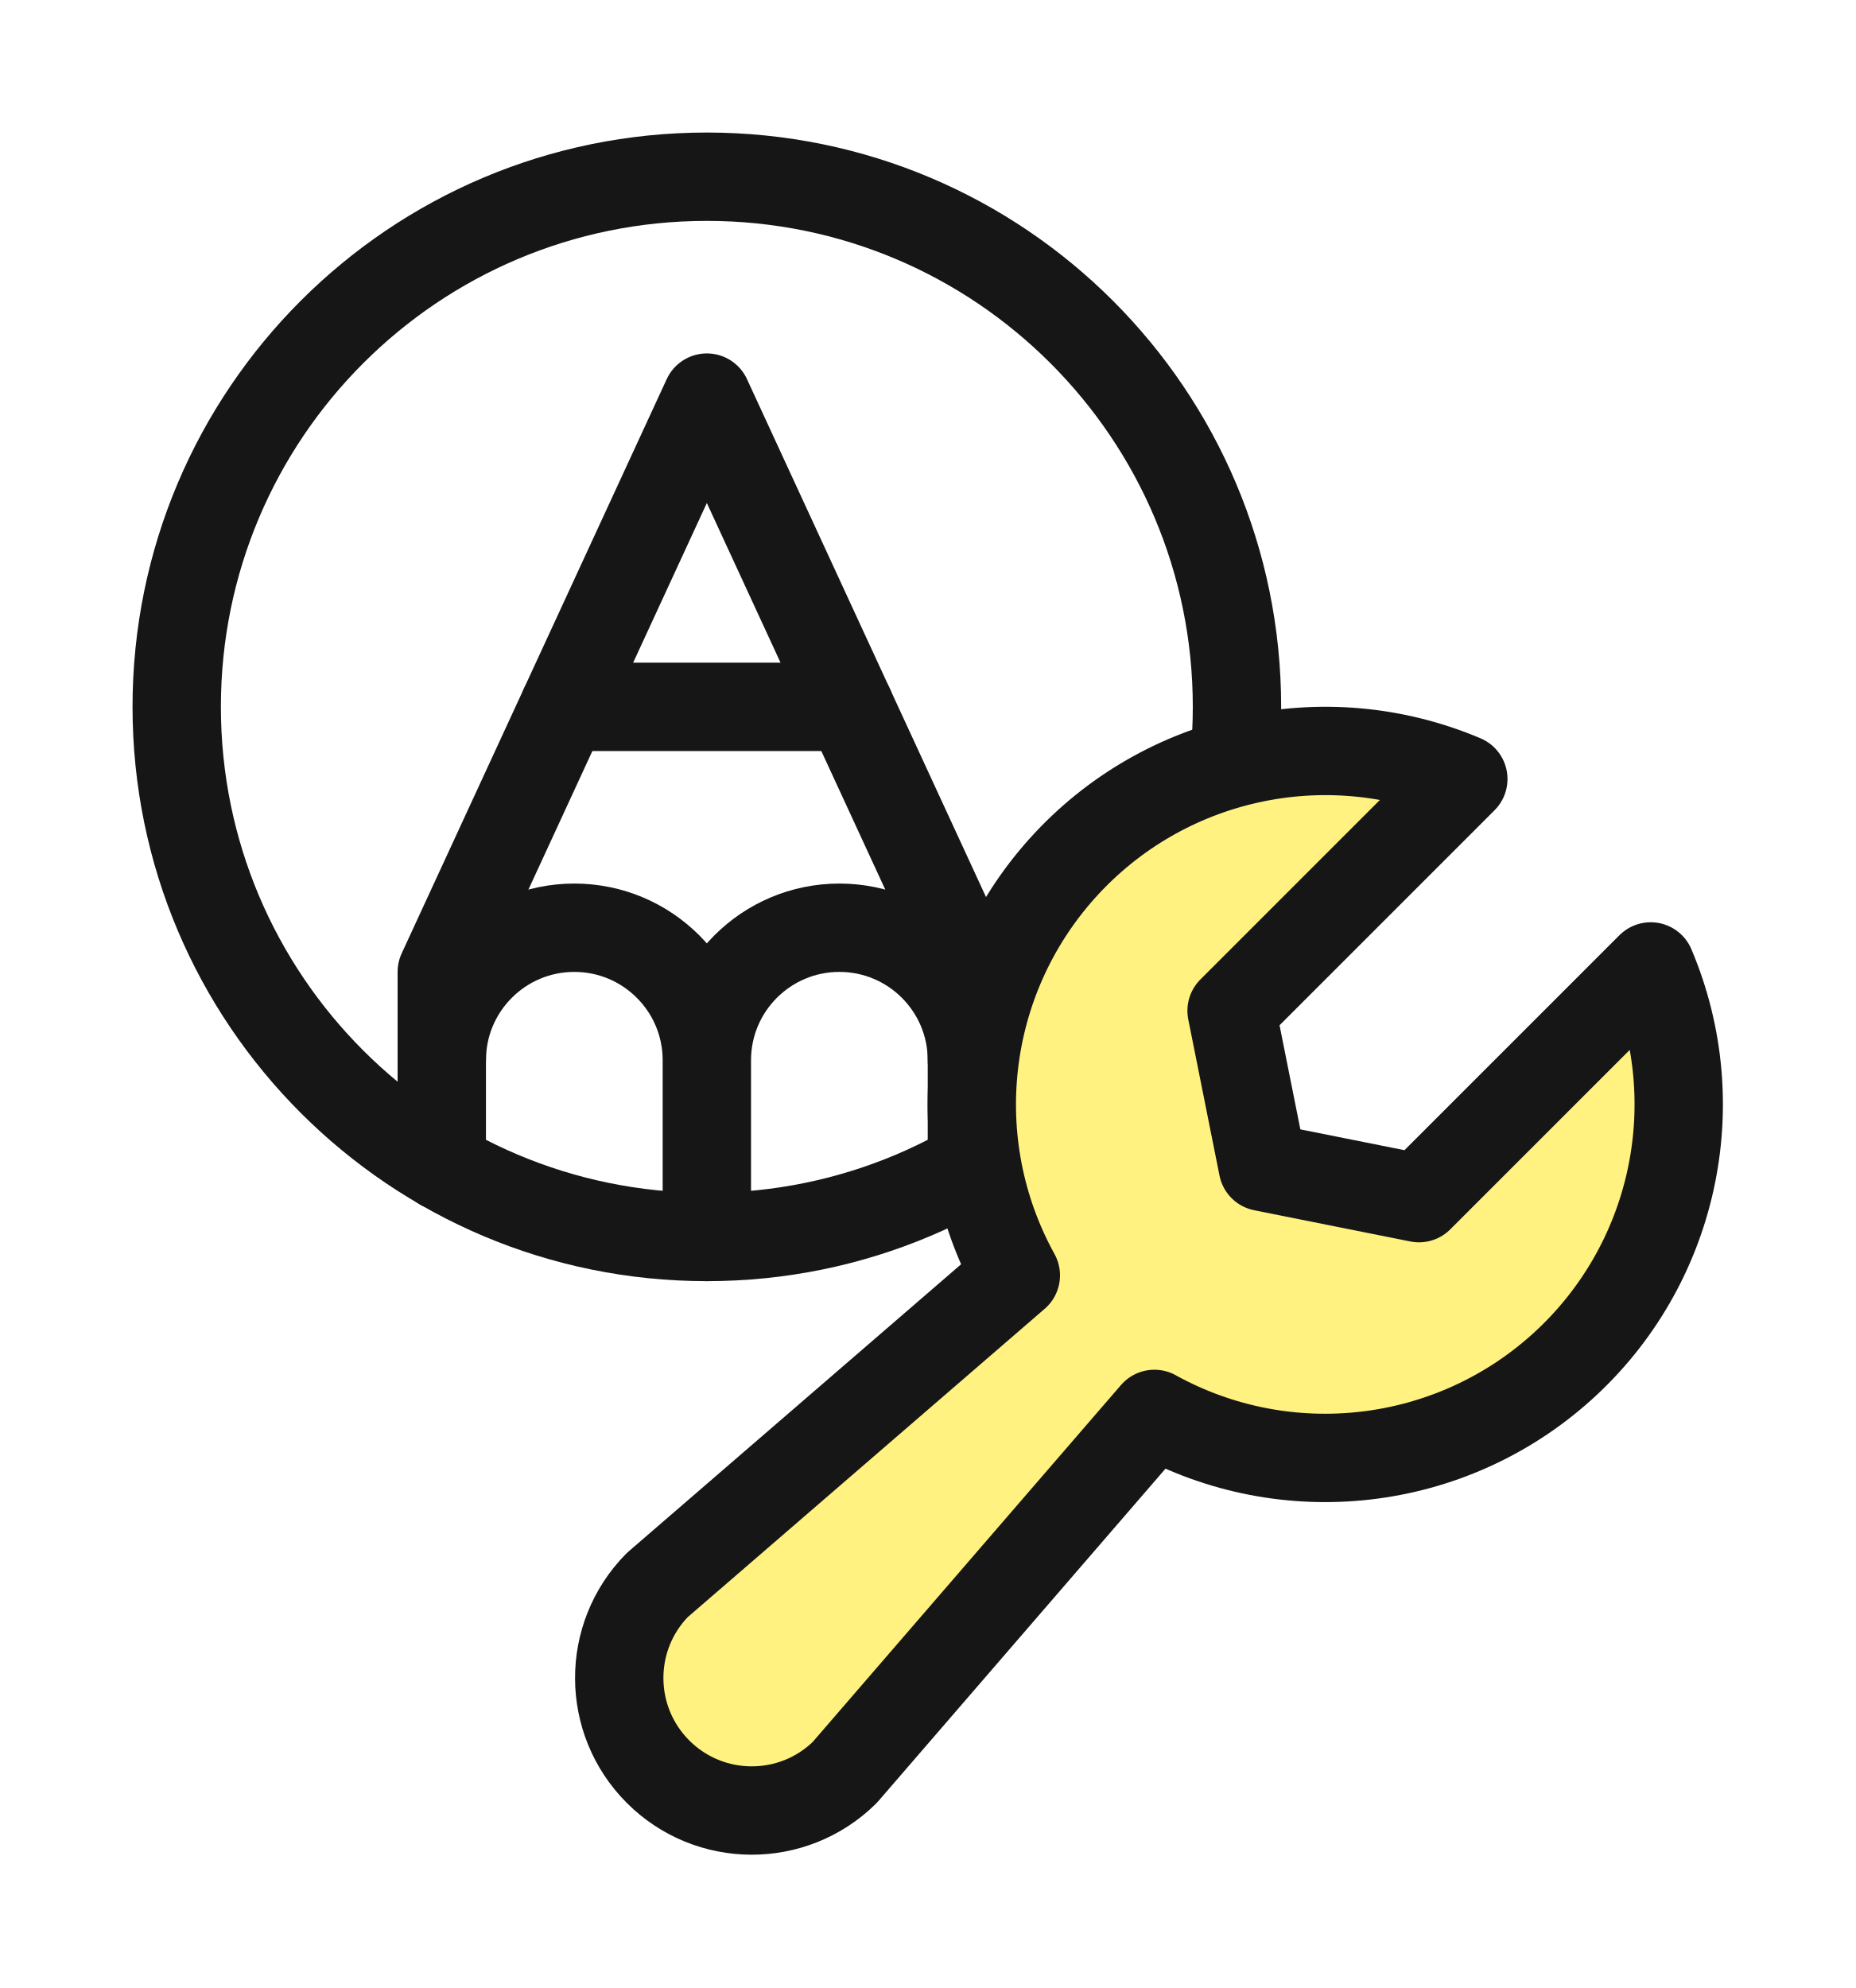
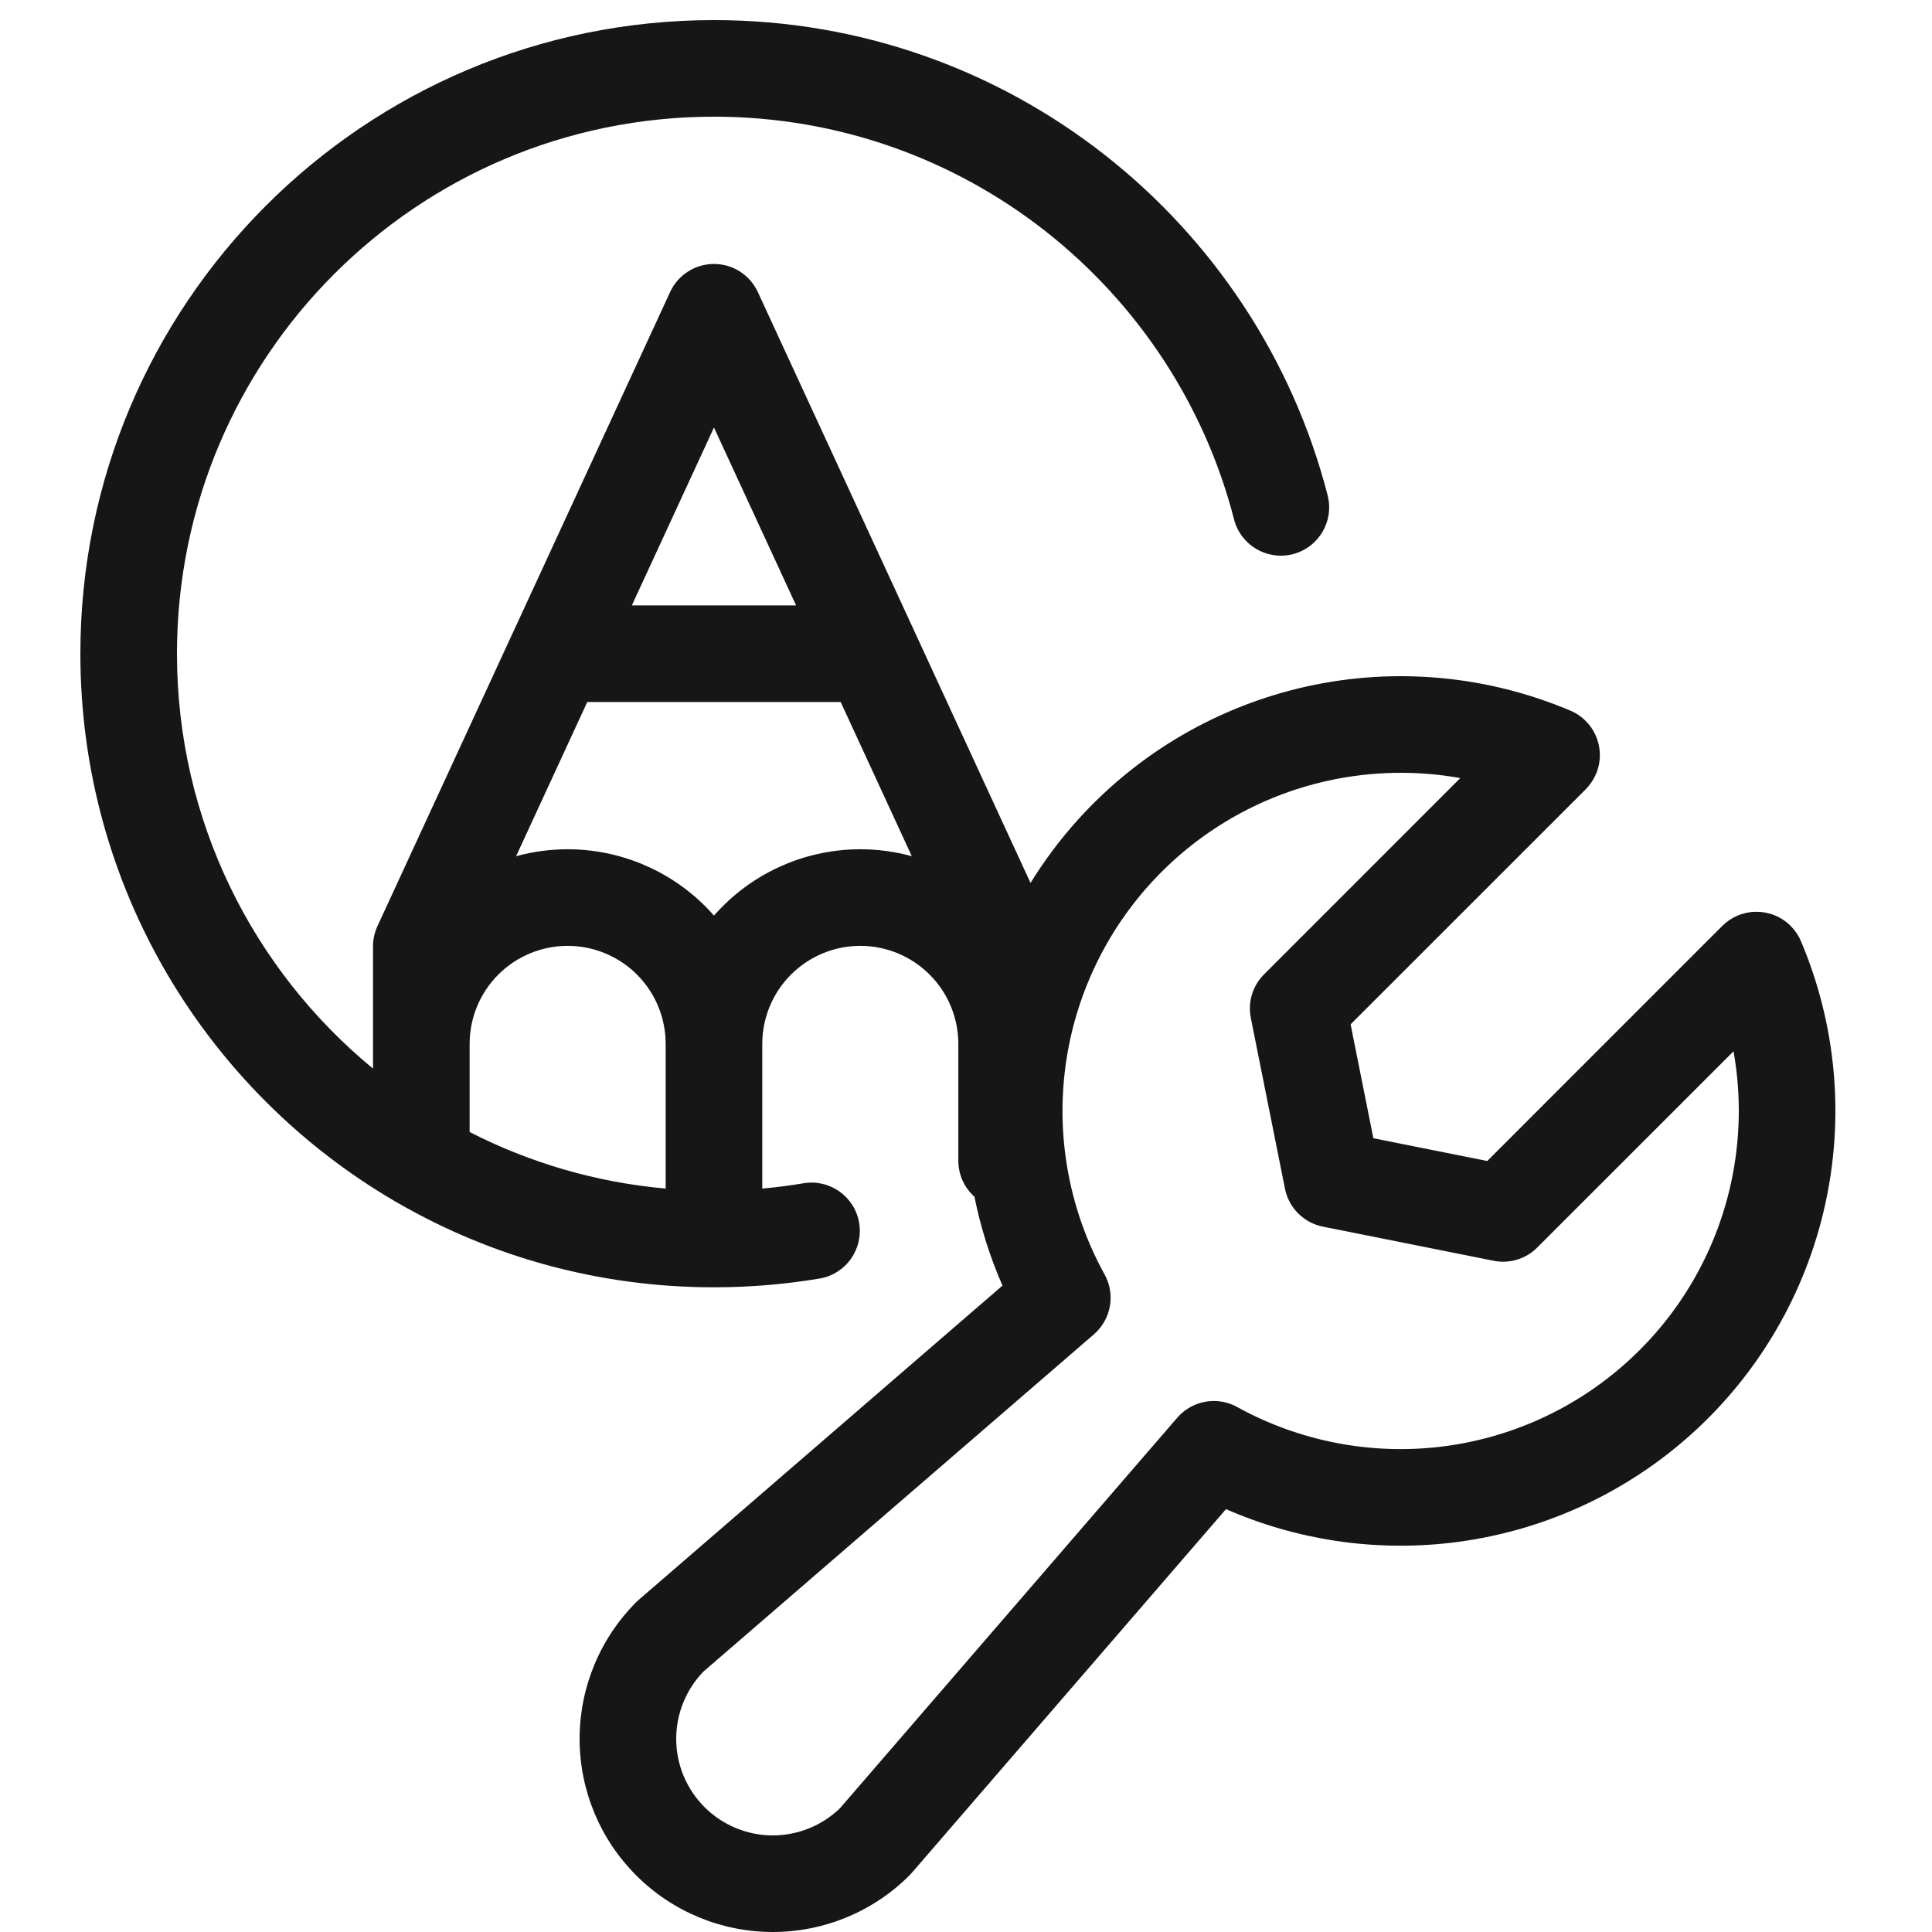
- <svg xmlns="http://www.w3.org/2000/svg" width="42" height="45" viewBox="0 0 42 45" fill="none">
-   <path d="M16 28c6.627 0 12-5.373 12-12S22.627 4 16 4 4 9.373 4 16s5.373 12 12 12Z" stroke="#161616" stroke-width="2" stroke-linecap="round" stroke-linejoin="round" />
-   <path d="M22 26.395V22L16 9l-6 13v4.395" stroke="#161616" stroke-width="2" stroke-linecap="round" stroke-linejoin="round" />
-   <path d="M16 24a3 3 0 0 1 6 0m-6 4v-4a3 3 0 0 0-6 0m2.77-8h6.461" stroke="#161616" stroke-width="2" stroke-linecap="round" stroke-linejoin="round" />
-   <path d="m33.123 17.634-5.245 5.245.707 3.535 3.535.707 5.245-5.245h0a8.003 8.003 0 0 1-11.234 10.13v-.001l-7.01 8.116a3 3 0 0 1-4.243-4.242l8.116-7.01h0a8.003 8.003 0 0 1 10.129-11.236h0Z" fill="#FFF281" stroke="#161616" stroke-width="2" stroke-linecap="round" stroke-linejoin="round" />
+ <svg xmlns="http://www.w3.org/2000/svg" width="40" height="40" viewBox="0 0 40 40" fill="none">
+   <path fill-rule="evenodd" clip-rule="evenodd" d="M3.664 13.534C3.664 7.393 8.641 2.416 14.782 2.416C19.961 2.416 24.316 5.958 25.55 10.754C25.688 11.289 26.233 11.61 26.768 11.473C27.303 11.335 27.625 10.79 27.487 10.255C26.031 4.597 20.896 0.416 14.782 0.416C7.537 0.416 1.664 6.289 1.664 13.534C1.664 18.375 4.286 22.604 8.187 24.877C8.211 24.892 8.235 24.905 8.259 24.918C10.179 26.021 12.405 26.652 14.778 26.652L14.782 26.652L14.785 26.652C15.528 26.652 16.257 26.59 16.967 26.471C17.512 26.38 17.879 25.864 17.788 25.319C17.697 24.775 17.181 24.407 16.636 24.498C16.355 24.546 16.07 24.582 15.782 24.608V21.636L15.782 21.613C15.782 21.075 15.996 20.558 16.377 20.178C16.757 19.797 17.273 19.583 17.812 19.583C18.35 19.583 18.866 19.797 19.247 20.178C19.62 20.55 19.832 21.053 19.841 21.579V24.032C19.841 24.328 19.97 24.594 20.175 24.777C20.301 25.408 20.496 26.025 20.755 26.617L13.224 33.123C13.205 33.139 13.187 33.156 13.17 33.173C12.421 33.923 12 34.941 12 36.001C12 37.062 12.422 38.079 13.172 38.828C13.921 39.578 14.938 40 15.999 40C17.059 40 18.077 39.58 18.827 38.83C18.844 38.813 18.861 38.795 18.877 38.776L25.383 31.245C26.837 31.882 28.44 32.126 30.028 31.943C31.888 31.728 33.635 30.939 35.025 29.686C36.416 28.432 37.381 26.776 37.786 24.948C38.192 23.12 38.017 21.211 37.287 19.487C37.183 19.243 36.987 19.049 36.741 18.95C36.495 18.851 36.22 18.853 35.976 18.956L35.975 18.956C35.857 19.007 35.749 19.079 35.658 19.17L30.792 24.037L28.434 23.566L27.963 21.208L32.83 16.342C32.919 16.252 32.991 16.146 33.041 16.03L33.042 16.029C33.147 15.785 33.15 15.508 33.051 15.261C32.952 15.014 32.758 14.817 32.513 14.713C30.789 13.983 28.88 13.808 27.052 14.213C25.224 14.619 23.568 15.584 22.314 16.975C21.948 17.381 21.621 17.819 21.336 18.28L18.965 13.142C18.957 13.124 18.949 13.107 18.941 13.089L15.69 6.046C15.526 5.692 15.172 5.465 14.782 5.465C14.392 5.465 14.037 5.692 13.874 6.046L10.616 13.105L10.606 13.126L7.815 19.174C7.754 19.305 7.723 19.448 7.723 19.593V21.613V22.124C5.244 20.085 3.664 16.994 3.664 13.534ZM14.782 8.851L16.482 12.534H13.082L14.782 8.851ZM18.878 17.727L17.405 14.534H12.159L10.685 17.727C11.03 17.632 11.389 17.583 11.752 17.583C12.821 17.583 13.846 18.008 14.602 18.764C14.664 18.826 14.724 18.89 14.782 18.956C14.84 18.89 14.9 18.826 14.962 18.764C15.718 18.008 16.743 17.583 17.812 17.583C18.175 17.583 18.534 17.632 18.878 17.727ZM9.723 21.613V23.437C10.96 24.07 12.331 24.479 13.782 24.608V21.613C13.782 21.075 13.568 20.558 13.188 20.178C12.807 19.797 12.291 19.583 11.752 19.583C11.214 19.583 10.698 19.797 10.317 20.178C9.937 20.558 9.723 21.075 9.723 21.613ZM27.485 16.166C28.394 15.965 29.328 15.947 30.234 16.109L26.171 20.173C25.934 20.409 25.831 20.748 25.897 21.076L26.604 24.611C26.683 25.007 26.993 25.317 27.389 25.396L30.924 26.103C31.252 26.169 31.591 26.066 31.827 25.829L35.891 21.766C36.053 22.672 36.035 23.606 35.834 24.515C35.519 25.937 34.768 27.225 33.686 28.2C32.605 29.175 31.246 29.789 29.799 29.956C28.36 30.122 26.906 29.837 25.636 29.143C25.224 28.901 24.692 28.985 24.374 29.352L17.39 37.438C17.017 37.798 16.519 38 15.999 38C15.469 38 14.961 37.789 14.586 37.414C14.211 37.039 14 36.531 14 36.001C14 35.481 14.202 34.983 14.562 34.61L22.648 27.626C23.013 27.31 23.099 26.781 22.86 26.369C22.163 25.098 21.878 23.642 22.044 22.201C22.211 20.754 22.825 19.395 23.8 18.314C24.775 17.232 26.063 16.481 27.485 16.166Z" fill="#161616" />
</svg>
